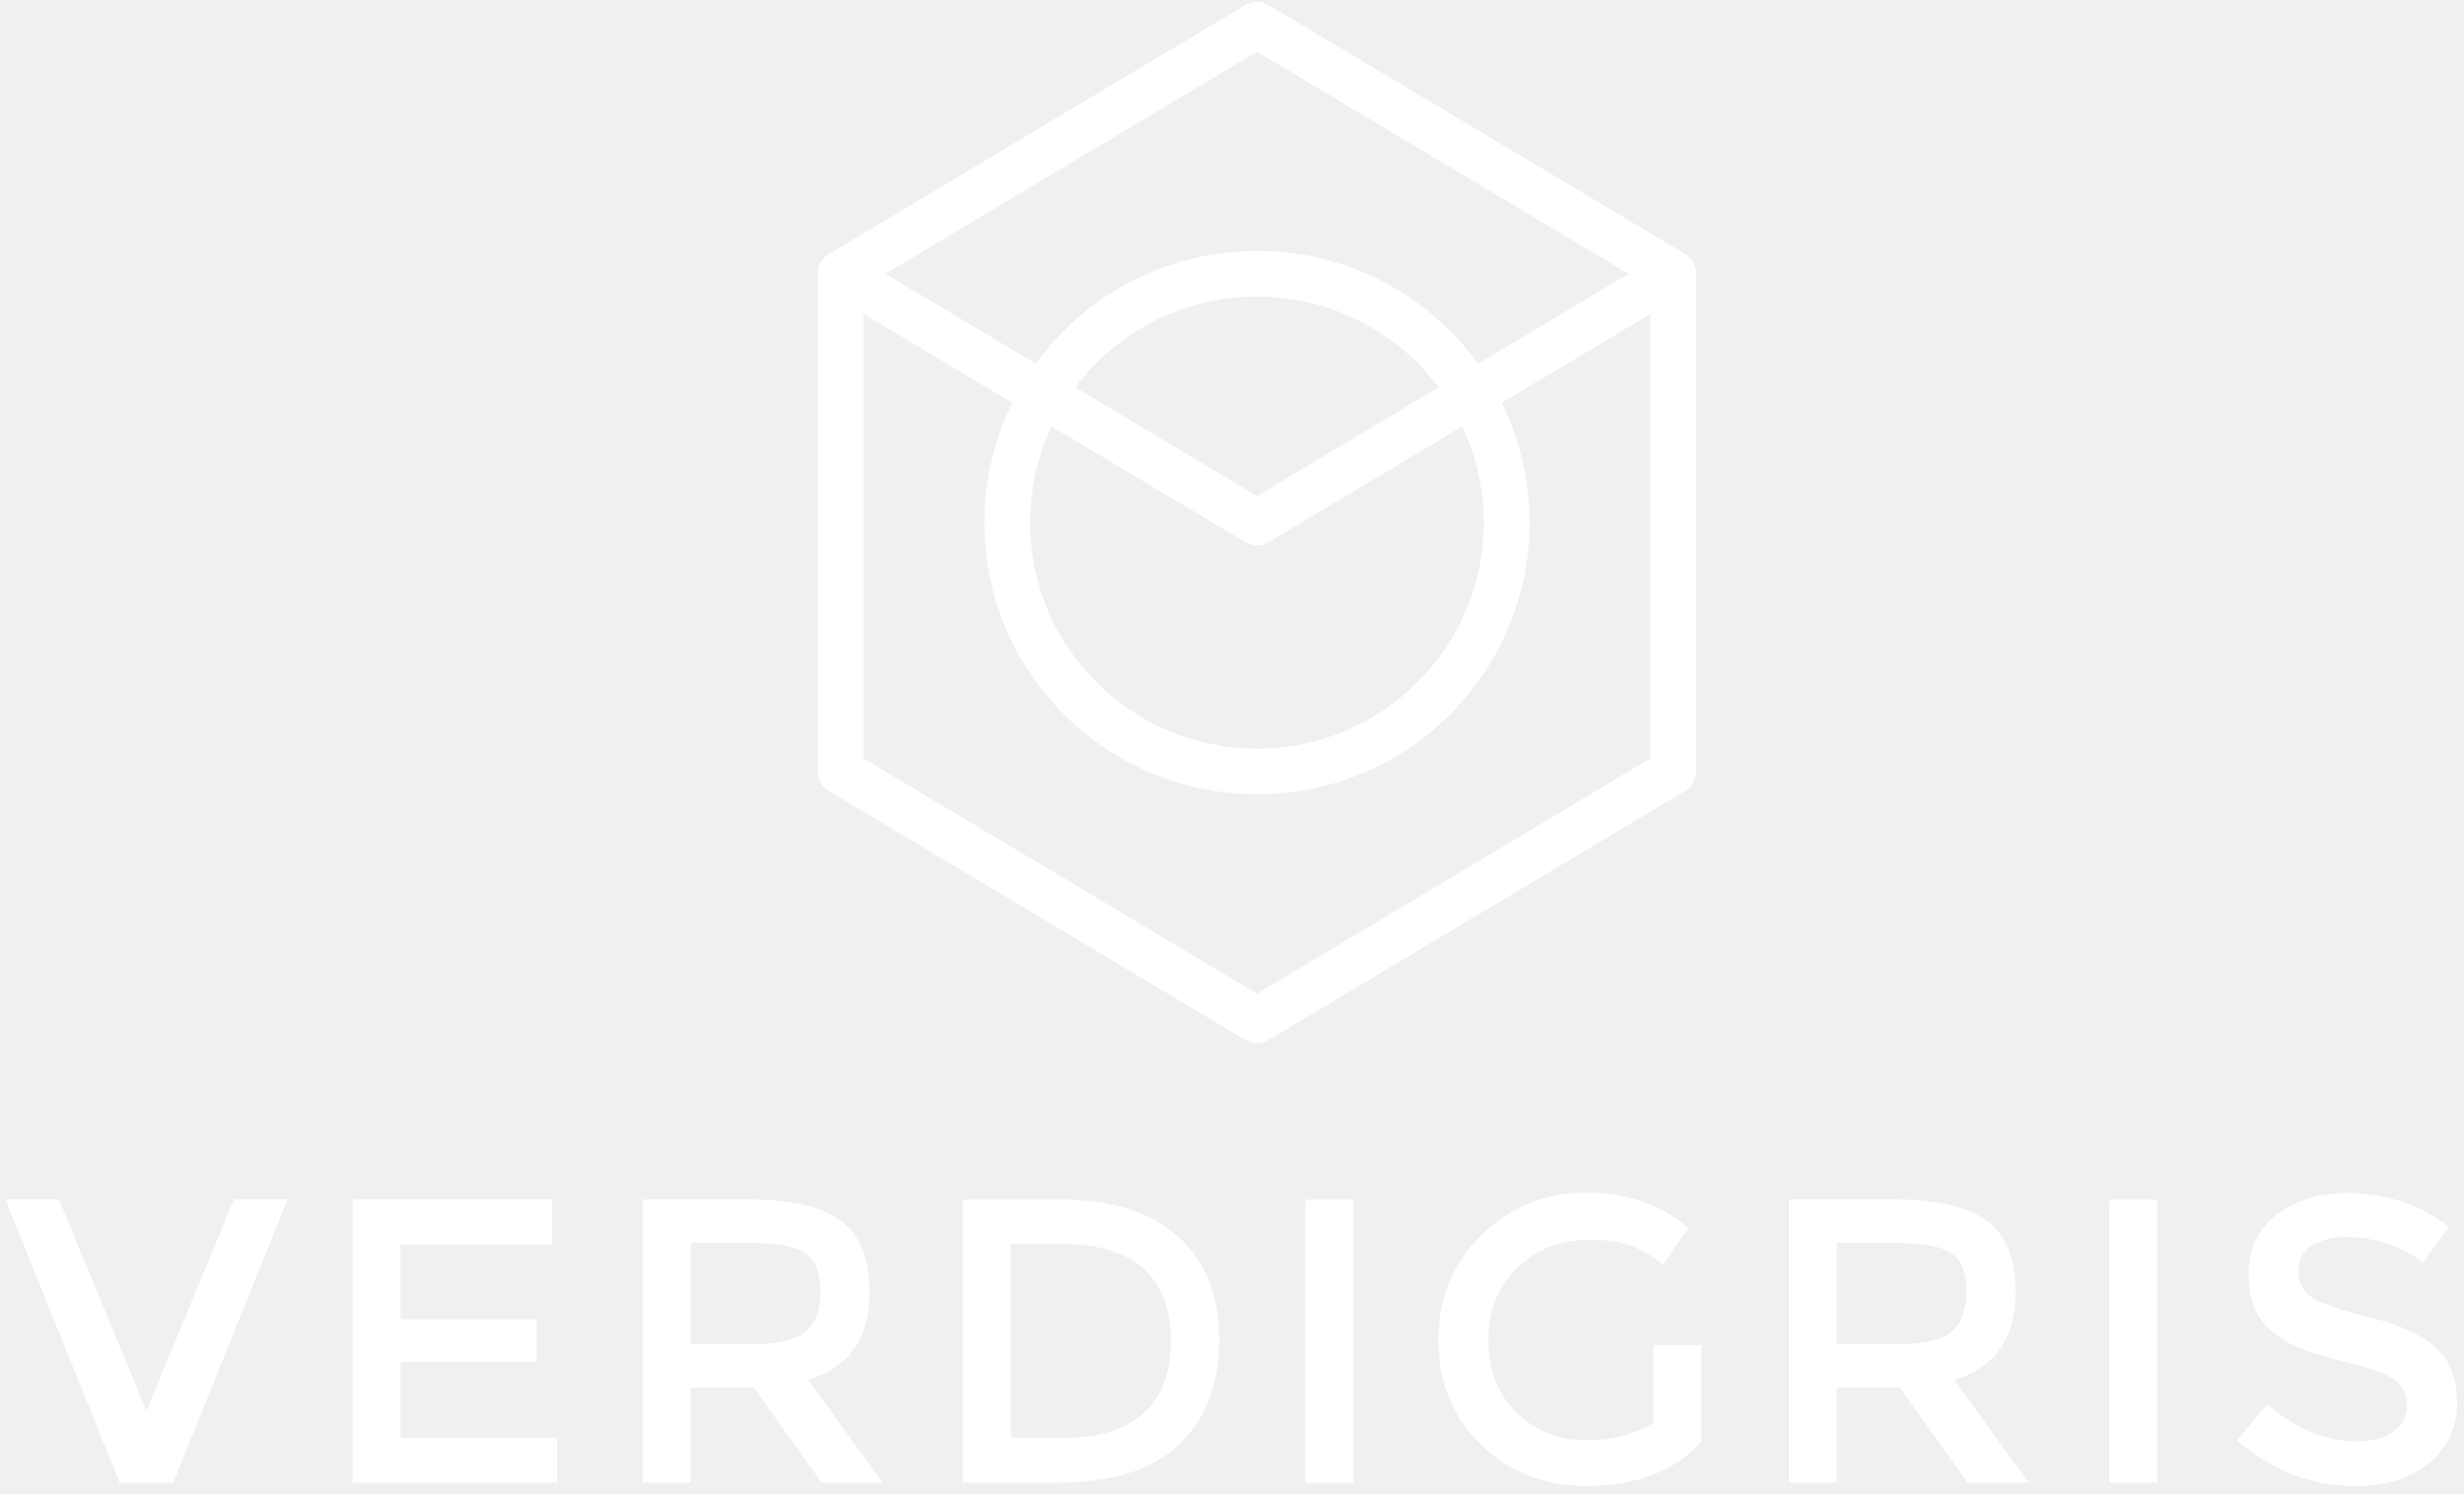
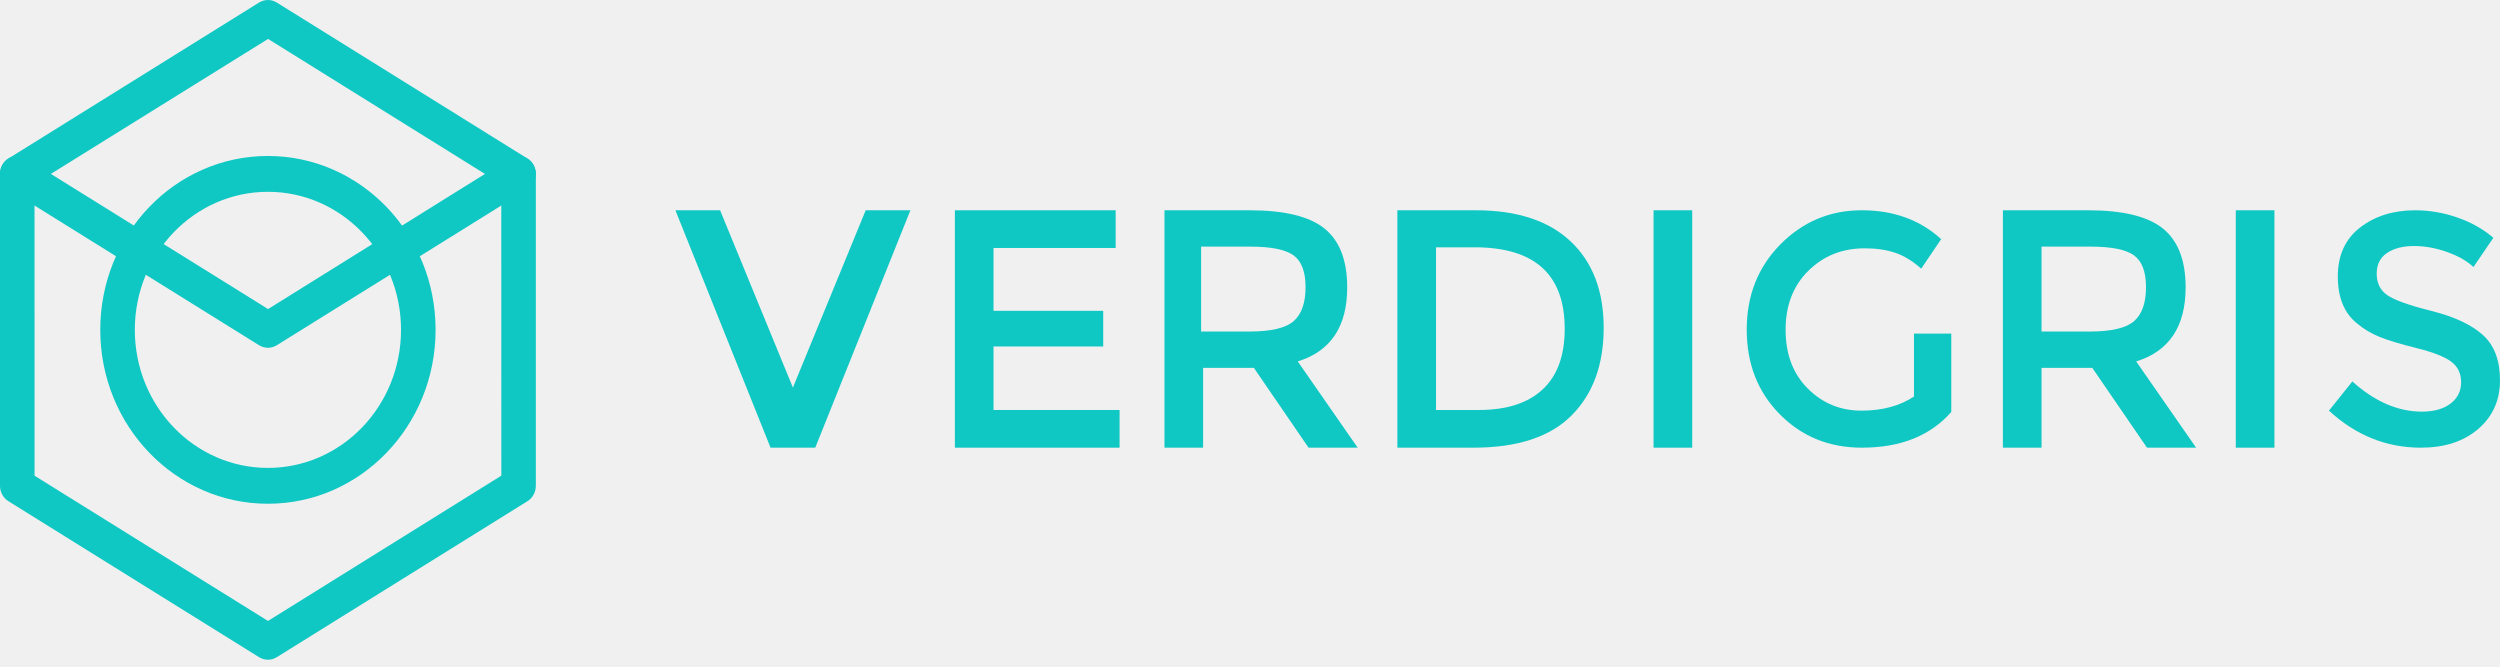
- <svg xmlns="http://www.w3.org/2000/svg" width="66" height="40" viewBox="0 0 66 40">
-   <g fill="#FFF" fill-rule="evenodd">
-     <g fill-rule="nonzero">
-       <path d="M33.67 7.944c-3.357 0-6.077 2.712-6.077 6.056s2.72 6.056 6.076 6.056c3.354 0 6.075-2.712 6.075-6.056s-2.72-6.056-6.076-6.056zm0-1.222c4.032 0 7.3 3.26 7.3 7.278 0 4.02-3.268 7.278-7.3 7.278-4.034 0-7.304-3.26-7.304-7.278 0-4.02 3.27-7.278 7.303-7.278z" />
-       <path d="M44.204 20.32V7.68L33.67 1.38l-10.537 6.3v12.64l10.536 6.3 10.534-6.3zm-10.85 7.537l-11.15-6.666c-.184-.11-.297-.31-.297-.523V7.333c0-.214.113-.413.297-.524L33.354.142c.193-.116.436-.116.63 0l11.15 6.666c.183.11.296.31.296.523v13.334c0 .214-.113.413-.297.524l-11.15 6.667c-.193.116-.436.116-.63 0z" />
-       <path d="M22.204 7.857c-.396-.237-.396-.81 0-1.048L33.354.142c.193-.116.436-.116.63 0l11.15 6.666c.396.237.396.81 0 1.047l-11.15 6.667c-.194.116-.437.116-.63 0l-11.15-6.667zm11.465 5.43l9.955-5.954L33.67 1.38 23.71 7.332l9.957 5.954z" />
-     </g>
-     <path d="M4.64 39.72H3.205l-3.06-7.587H1.58l2.342 5.665 2.34-5.665h1.44L4.64 39.72zm10.15-7.587v1.205h-4.062v2.008h3.648v1.14h-3.648v2.03h4.192v1.203H9.443v-7.587h5.347zm8.504 2.464c0 1.252-.548 2.04-1.644 2.366l1.992 2.756H22.01l-1.82-2.55h-1.687v2.55h-1.285v-7.587h2.83c1.162 0 1.994.196 2.495.586.5.39.75 1.016.75 1.877zm-1.71 1.074c.262-.223.392-.583.392-1.078 0-.496-.134-.836-.403-1.02-.268-.185-.747-.277-1.437-.277h-1.633v2.713h1.6c.726 0 1.22-.112 1.48-.337zm9.975-2.544c.732.662 1.1 1.583 1.1 2.762 0 1.18-.357 2.113-1.07 2.8-.71.688-1.8 1.03-3.265 1.03h-2.527v-7.585h2.614c1.365 0 2.414.33 3.147.993zm-.197 2.795c0-1.735-.998-2.604-2.995-2.604h-1.285v5.2h1.427c.922 0 1.628-.22 2.118-.658.49-.438.735-1.083.735-1.937zm3.604-3.787h1.285v7.586h-1.285v-7.587zm9.32 3.896h1.286v2.593c-.72.79-1.746 1.183-3.082 1.183-1.124 0-2.066-.37-2.824-1.107-.76-.74-1.138-1.672-1.138-2.8 0-1.13.386-2.07 1.16-2.822.773-.753 1.707-1.13 2.803-1.13 1.098 0 2.01.32 2.735.956l-.686.977c-.3-.253-.598-.428-.9-.526-.3-.097-.65-.146-1.05-.146-.77 0-1.416.248-1.94.743-.52.497-.783 1.148-.783 1.955 0 .806.254 1.454.762 1.942.508.49 1.123.733 1.845.733s1.327-.156 1.813-.467V36.03zm9.703-1.433c0 1.252-.548 2.04-1.644 2.366l1.993 2.756h-1.635l-1.818-2.55H49.2v2.55h-1.286v-7.587h2.83c1.163 0 1.994.196 2.495.586.5.39.75 1.016.75 1.877zm-1.71 1.074c.262-.223.393-.583.393-1.078 0-.496-.134-.836-.403-1.02-.27-.185-.748-.277-1.437-.277H49.2v2.713h1.6c.726 0 1.22-.112 1.48-.337zm4.215-3.537h1.285v7.586h-1.285v-7.587zm5.434 1.227c-.24.152-.36.38-.36.69 0 .306.12.542.36.704.238.163.748.34 1.528.527.78.19 1.37.453 1.765.793.395.34.593.84.593 1.503 0 .662-.25 1.2-.75 1.612-.502.412-1.16.618-1.972.618-1.19 0-2.247-.41-3.17-1.226l.807-.966c.77.666 1.57.998 2.396.998.414 0 .743-.088.986-.266.243-.177.365-.412.365-.705 0-.292-.115-.52-.343-.683-.23-.162-.623-.31-1.182-.445-.56-.133-.984-.256-1.274-.37-.29-.11-.548-.257-.773-.438-.45-.34-.675-.86-.675-1.563 0-.7.256-1.24.768-1.62.51-.38 1.145-.57 1.9-.57.486 0 .97.08 1.448.238.48.16.893.383 1.24.673l-.685.966c-.224-.202-.53-.37-.913-.5-.385-.13-.764-.194-1.138-.194-.375 0-.682.076-.92.228z" />
-   </g>
+ <svg xmlns="http://www.w3.org/2000/svg" width="180" height="48" viewBox="0 0 180 48" fill="none">
+   <path d="M18.65 24.856C19.044 25.102 19.536 25.102 19.93 24.856L37.976 13.627C38.566 13.26 38.757 12.467 38.403 11.856C38.05 11.245 37.285 11.047 36.696 11.414L19.302 22.252L1.884 11.414C1.295 11.047 0.531 11.245 0.177 11.856C-0.176 12.467 0.015 13.26 0.604 13.627L18.65 24.856ZM19.29 13.81C24.583 13.81 28.874 18.261 28.874 23.75C28.874 29.239 24.583 33.689 19.29 33.689C13.998 33.689 9.707 29.239 9.707 23.75C9.707 18.261 13.998 13.81 19.29 13.81ZM7.219 23.75C7.219 30.665 12.623 36.27 19.29 36.27C25.957 36.27 31.362 30.665 31.362 23.75C31.362 16.835 25.957 11.23 19.29 11.23C12.623 11.23 7.219 16.835 7.219 23.75Z" fill="#0FC8C3" />
+   <path d="M19.93 47.316L37.976 36.086C38.351 35.853 38.58 35.433 38.58 34.98V12.52C38.58 12.067 38.351 11.647 37.976 11.414L19.93 0.184C19.536 -0.061 19.044 -0.061 18.65 0.184L0.604 11.414C0.229 11.647 0 12.067 0 12.52V34.98C0 35.433 0.229 35.853 0.604 36.086L18.65 47.316C19.044 47.561 19.536 47.561 19.93 47.316ZM2.488 34.251L2.486 13.252L19.302 2.803L36.092 13.255L36.096 34.247L19.295 44.708L2.488 34.251Z" fill="#0FC8C3" />
+   <path d="M58.698 32.233H55.48L48.629 15.14H51.847L57.089 27.905L62.331 15.14H65.549L58.698 32.233Z" fill="#0FC8C3" />
+   <path d="M80.327 17.855H71.533V22.379H79.431V24.946H71.533V29.519H80.61V32.233H68.751V15.14H74.527H80.327V17.855Z" fill="#0FC8C3" />
+   <path d="M96.999 20.691C96.999 23.512 95.812 25.289 93.438 26.022L97.753 32.233H94.216L90.279 26.487H86.624V32.233H83.842V15.14H89.972C92.487 15.14 94.287 15.581 95.372 16.461C96.456 17.341 96.999 18.751 96.999 20.691ZM93.152 23.112C93.718 22.607 94 21.796 94 20.679C94 19.562 93.71 18.796 93.128 18.38C92.546 17.965 91.509 17.757 90.016 17.757H86.479V23.87H89.945C91.517 23.87 92.586 23.618 93.152 23.112Z" fill="#0FC8C3" />
+   <path d="M113.084 17.378C114.671 18.869 115.465 20.944 115.465 23.601C115.465 26.259 114.695 28.362 113.154 29.91C111.614 31.459 109.256 32.233 106.081 32.233H100.611V15.14H106.27C109.225 15.14 111.496 15.886 113.084 17.378ZM112.659 23.675C112.659 19.762 110.498 17.806 106.175 17.806H103.393V29.519H106.482C108.478 29.519 110.007 29.026 111.068 28.04C112.129 27.053 112.659 25.598 112.659 23.675Z" fill="#0FC8C3" />
+   <path d="M119.056 15.14H121.839V32.233H119.056V15.14Z" fill="#0FC8C3" />
+   <path d="M137.806 24.017H140.492V29.66C138.989 31.376 136.842 32.233 134.05 32.233C131.697 32.233 129.728 31.431 128.142 29.825C126.556 28.22 125.764 26.189 125.764 23.734C125.764 21.279 126.572 19.233 128.188 17.596C129.804 15.959 131.758 15.14 134.05 15.14C136.341 15.14 138.246 15.833 139.763 17.218L138.329 19.343C137.707 18.792 137.081 18.41 136.451 18.198C135.821 17.985 135.089 17.879 134.254 17.879C132.646 17.879 131.295 18.418 130.202 19.496C129.11 20.574 128.563 21.991 128.563 23.746C128.563 25.501 129.095 26.91 130.157 27.972C131.219 29.034 132.505 29.566 134.015 29.566C135.525 29.566 136.789 29.227 137.806 28.55V24.017Z" fill="#0FC8C3" />
+   <path d="M157.365 20.691C157.365 23.512 156.179 25.289 153.805 26.022L158.12 32.233H154.583L150.646 26.487H146.991V32.233H144.209V15.14H150.339C152.854 15.14 154.654 15.581 155.739 16.461C156.823 17.341 157.365 18.751 157.365 20.691ZM153.664 23.112C154.23 22.607 154.512 21.796 154.512 20.679C154.512 19.562 154.222 18.796 153.64 18.38C153.059 17.965 152.021 17.757 150.528 17.757H146.991V23.87H150.457C152.029 23.87 153.098 23.618 153.664 23.112Z" fill="#0FC8C3" />
+   <path d="M160.977 15.14H163.759V32.233H160.977V15.14Z" fill="#0FC8C3" />
+   <path d="M171.873 18.209C171.373 18.54 171.122 19.04 171.122 19.709C171.122 20.378 171.373 20.889 171.873 21.243C172.374 21.598 173.44 21.979 175.072 22.388C176.703 22.798 177.932 23.372 178.759 24.112C179.587 24.852 180 25.942 180 27.382C180 28.822 179.476 29.991 178.429 30.888C177.382 31.785 176.009 32.233 174.309 32.233C171.82 32.233 169.612 31.344 167.685 29.566L169.369 27.464C170.978 28.912 172.647 29.637 174.377 29.637C175.242 29.637 175.929 29.444 176.438 29.058C176.946 28.672 177.2 28.161 177.2 27.523C177.2 26.886 176.961 26.39 176.483 26.036C176.005 25.682 175.182 25.359 174.013 25.068C172.845 24.777 171.957 24.509 171.35 24.265C170.743 24.021 170.204 23.703 169.734 23.309C168.793 22.569 168.322 21.436 168.322 19.909C168.322 18.383 168.857 17.206 169.927 16.38C170.997 15.553 172.321 15.14 173.899 15.14C174.916 15.14 175.925 15.313 176.927 15.66C177.929 16.006 178.794 16.494 179.522 17.123L178.088 19.225C177.617 18.784 176.98 18.422 176.176 18.139C175.371 17.855 174.578 17.714 173.797 17.714C173.015 17.714 172.374 17.879 171.873 18.209Z" fill="#0FC8C3" />
</svg>
